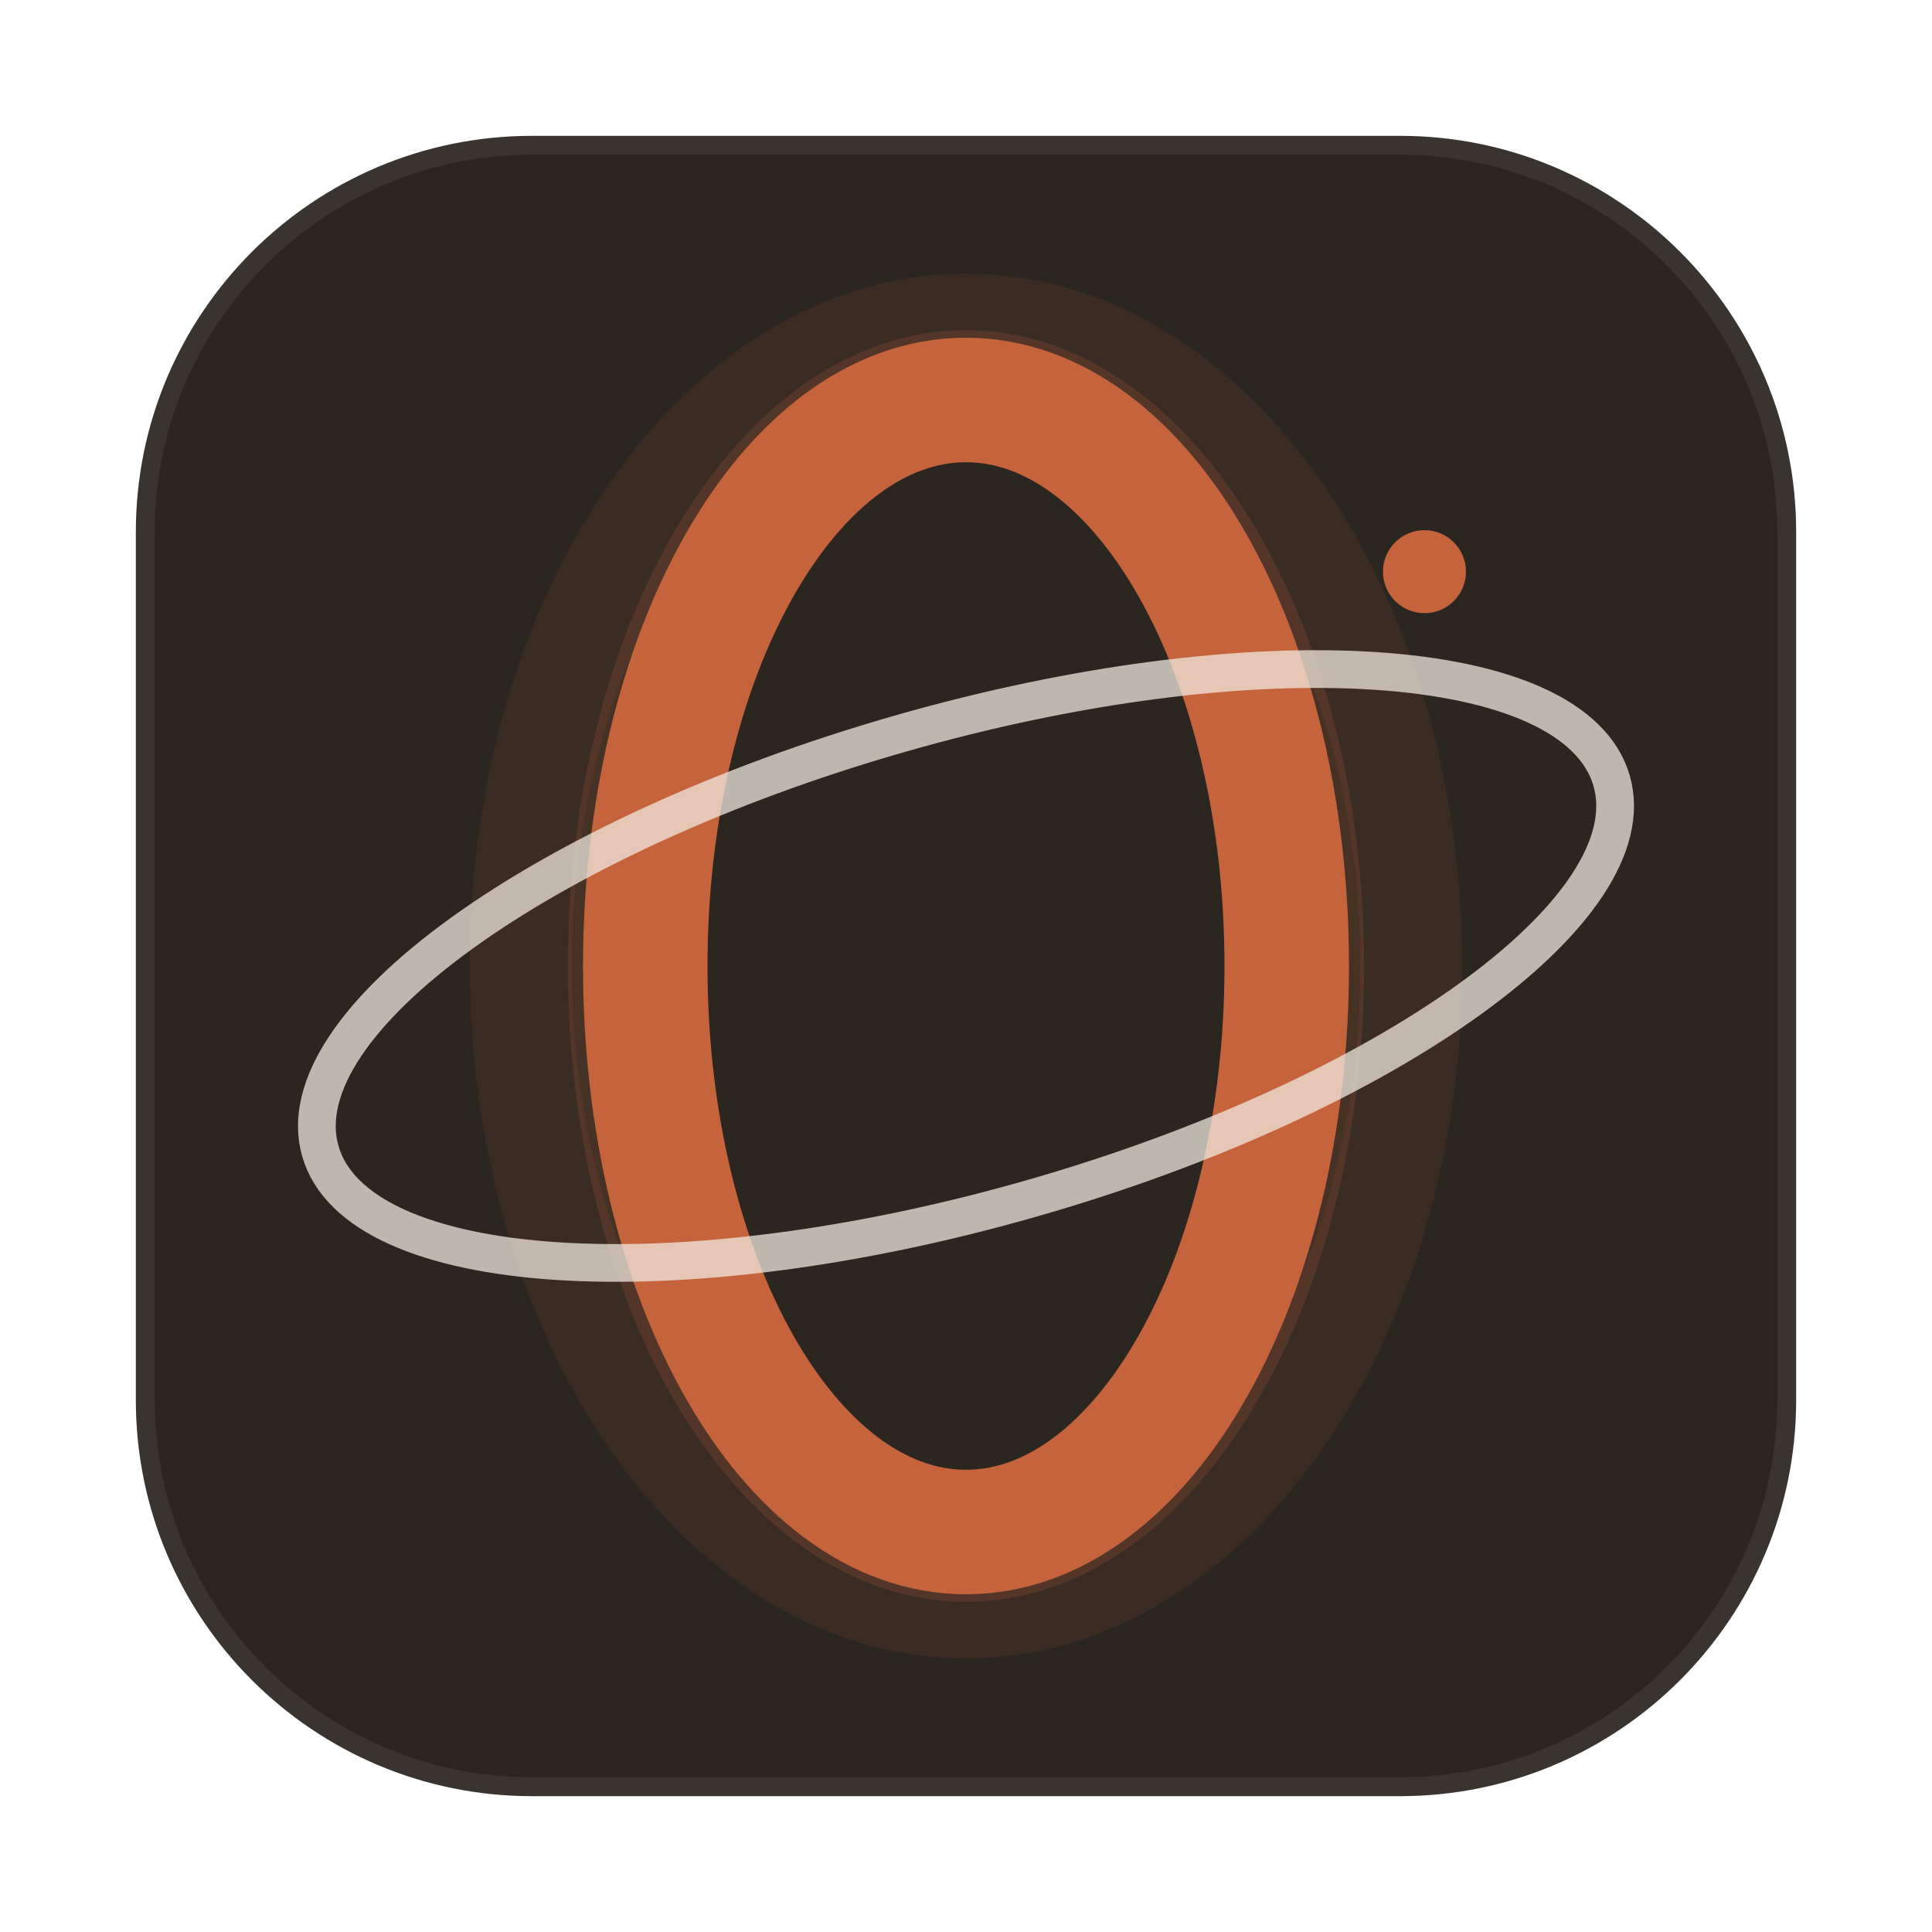
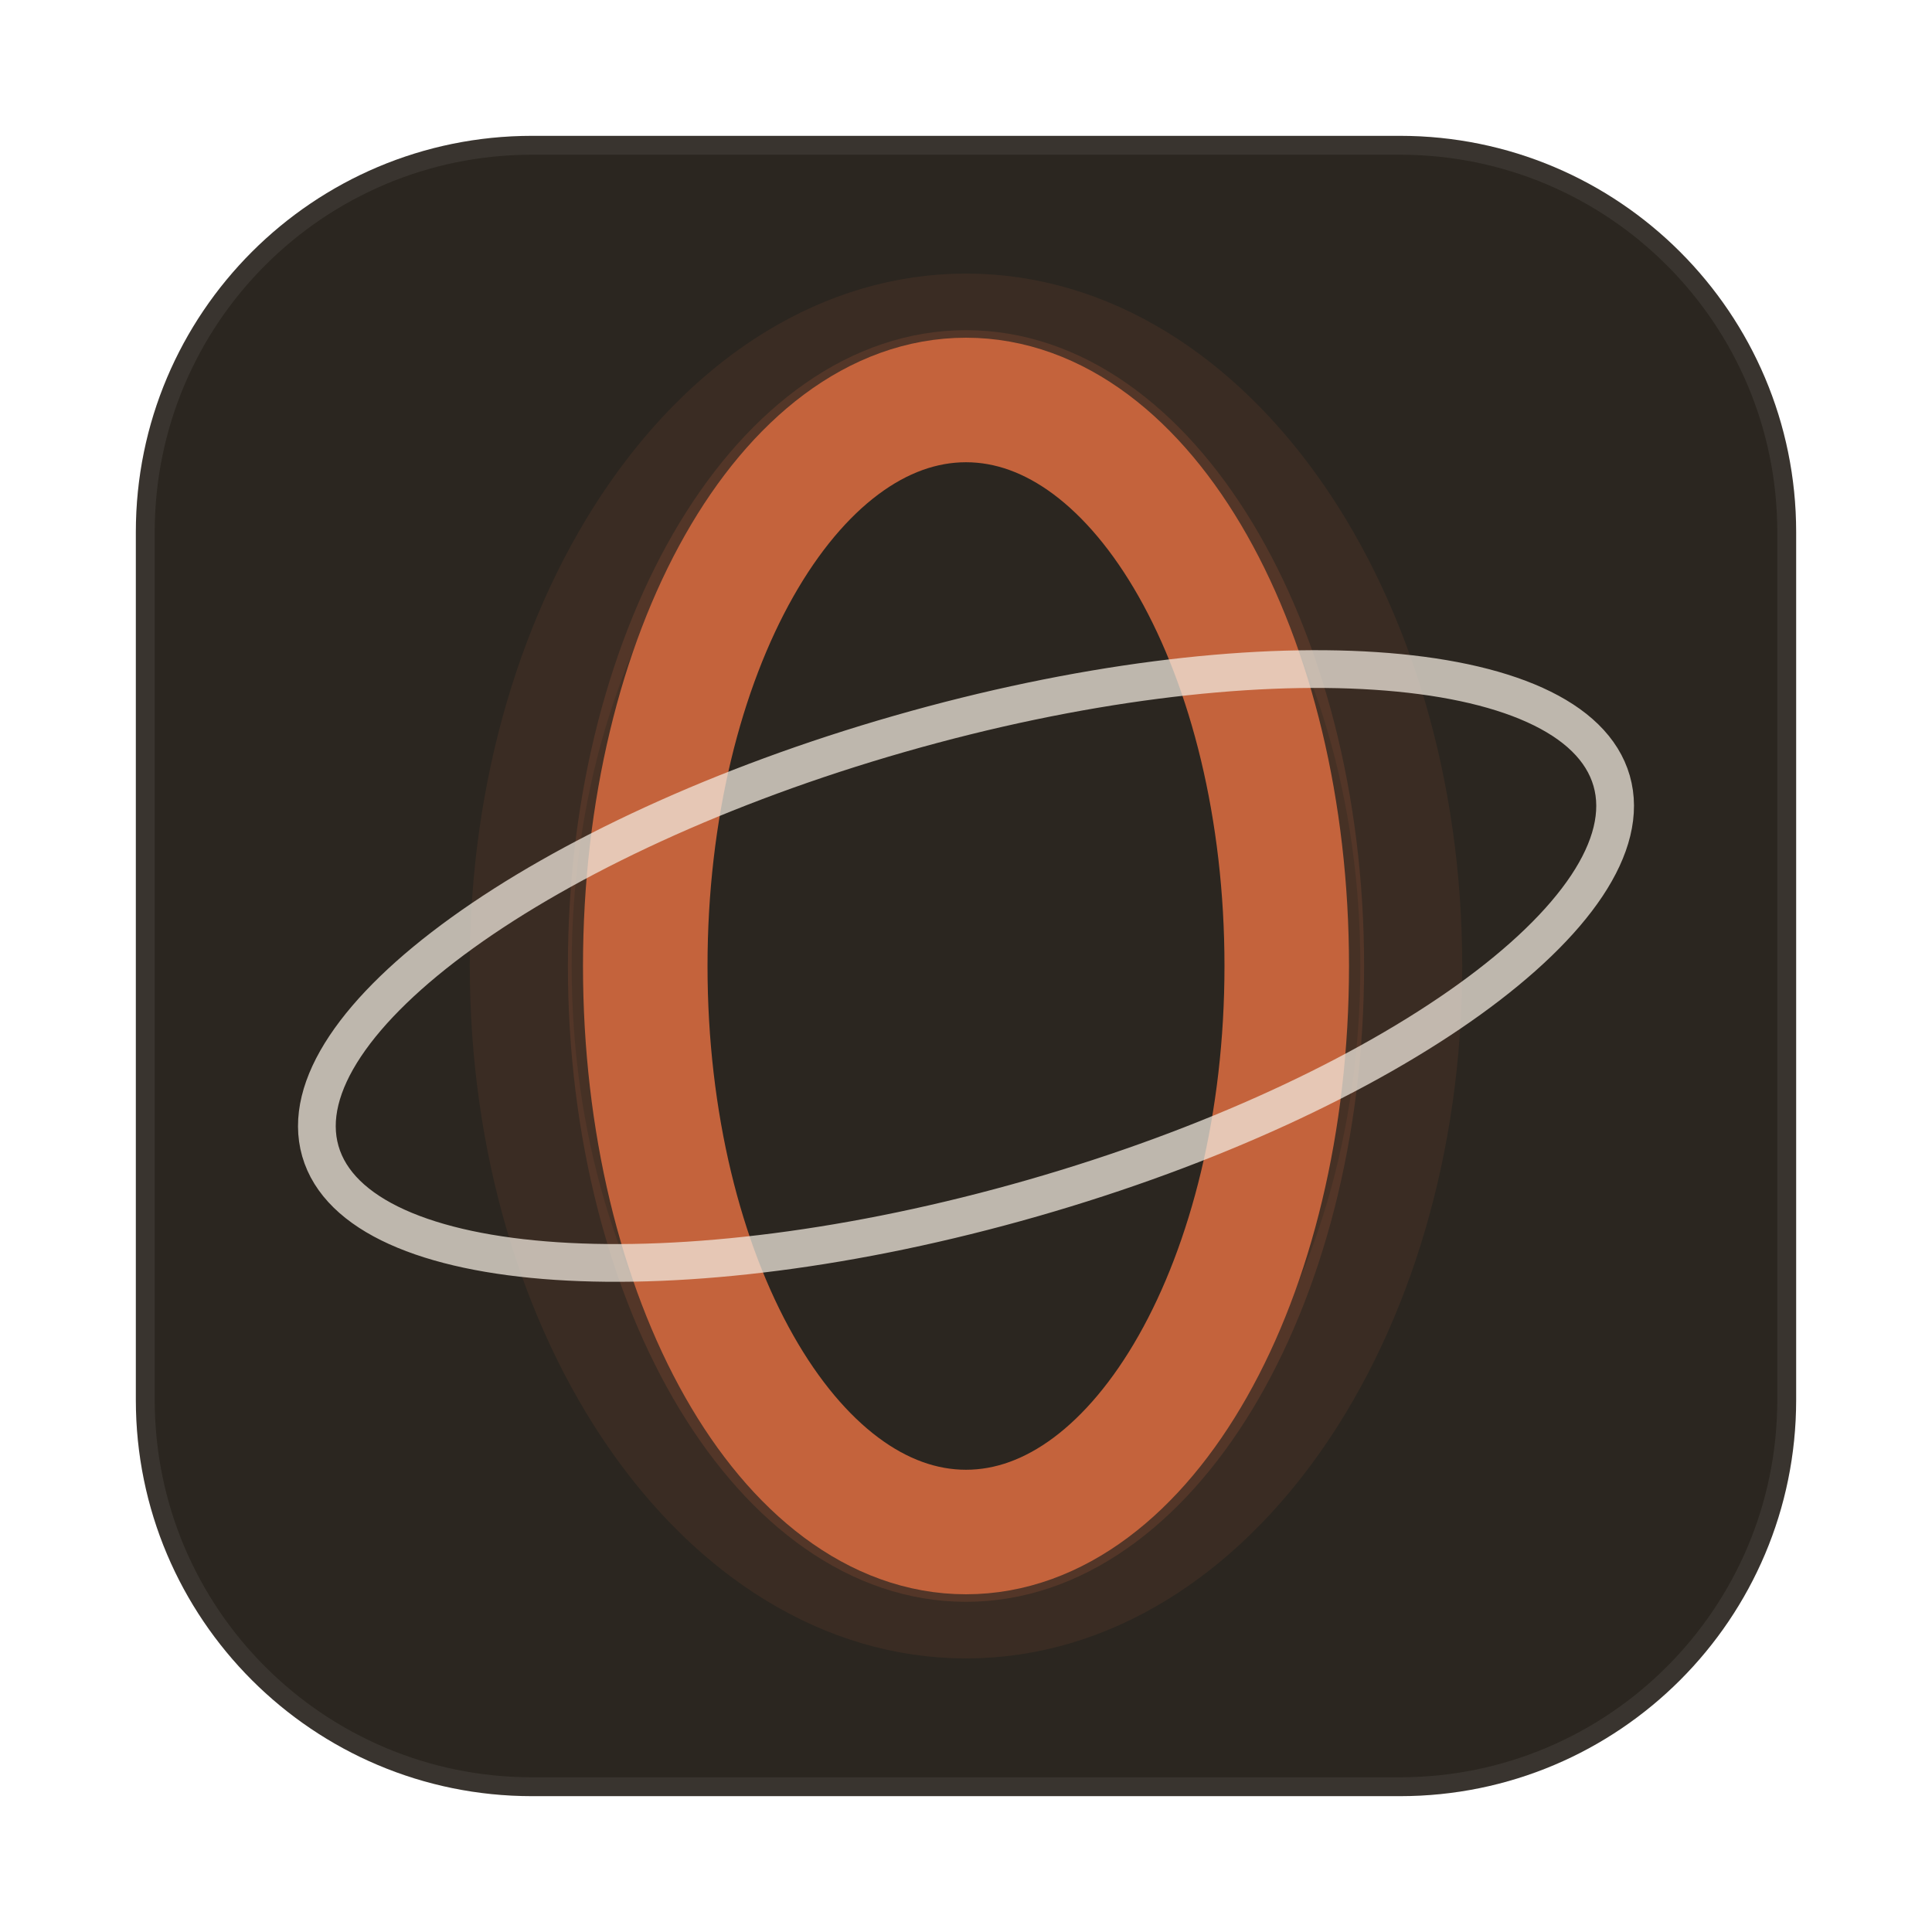
<svg xmlns="http://www.w3.org/2000/svg" viewBox="0 0 1024 1024" role="img" aria-labelledby="title desc">
  <rect x="72" y="72" width="880" height="880" rx="210" fill="#2B2620" />
  <rect x="77" y="77" width="870" height="870" rx="205" fill="none" stroke="#FFFDF4" stroke-opacity=".07" stroke-width="10" />
  <g fill="none" stroke="#C4633C">
    <ellipse cx="512" cy="512" rx="236" ry="340" stroke-width="54" opacity=".10" />
    <ellipse cx="512" cy="512" rx="194" ry="320" stroke-width="34" opacity=".18" />
    <ellipse cx="512" cy="512" rx="170" ry="300" stroke-width="66" />
  </g>
  <ellipse cx="512" cy="512" rx="356" ry="128" transform="rotate(-16 512 512)" fill="none" stroke="#F1E9DF" stroke-opacity=".74" stroke-width="20" />
-   <circle cx="755" cy="303" r="22" fill="#C4633C" />
</svg>
